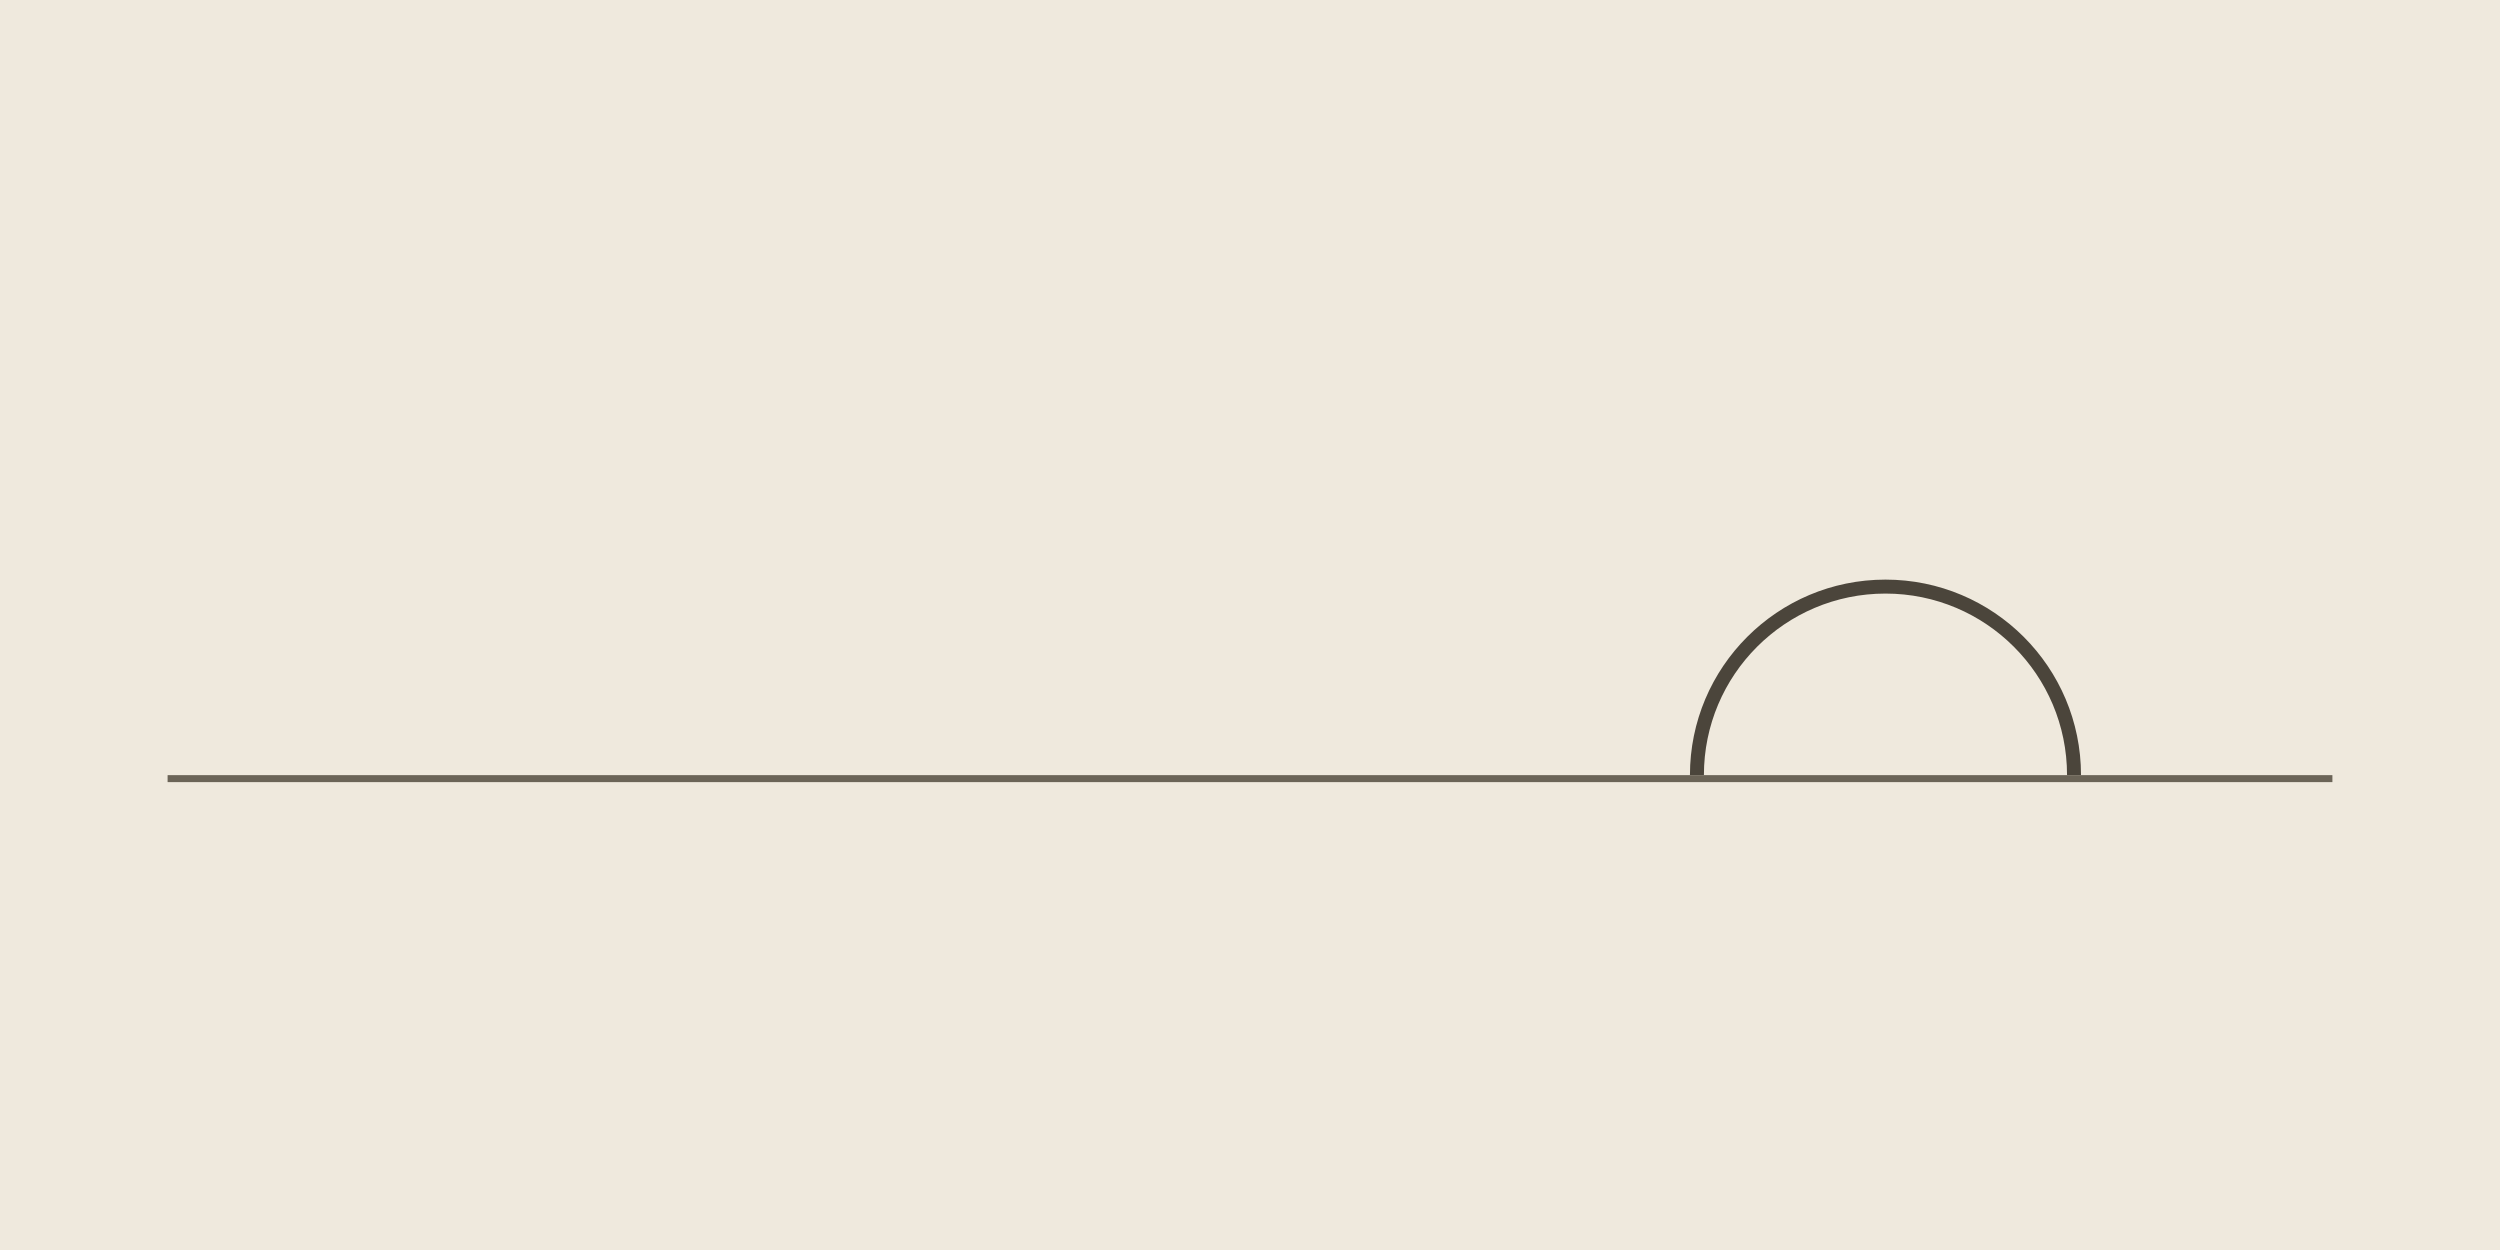
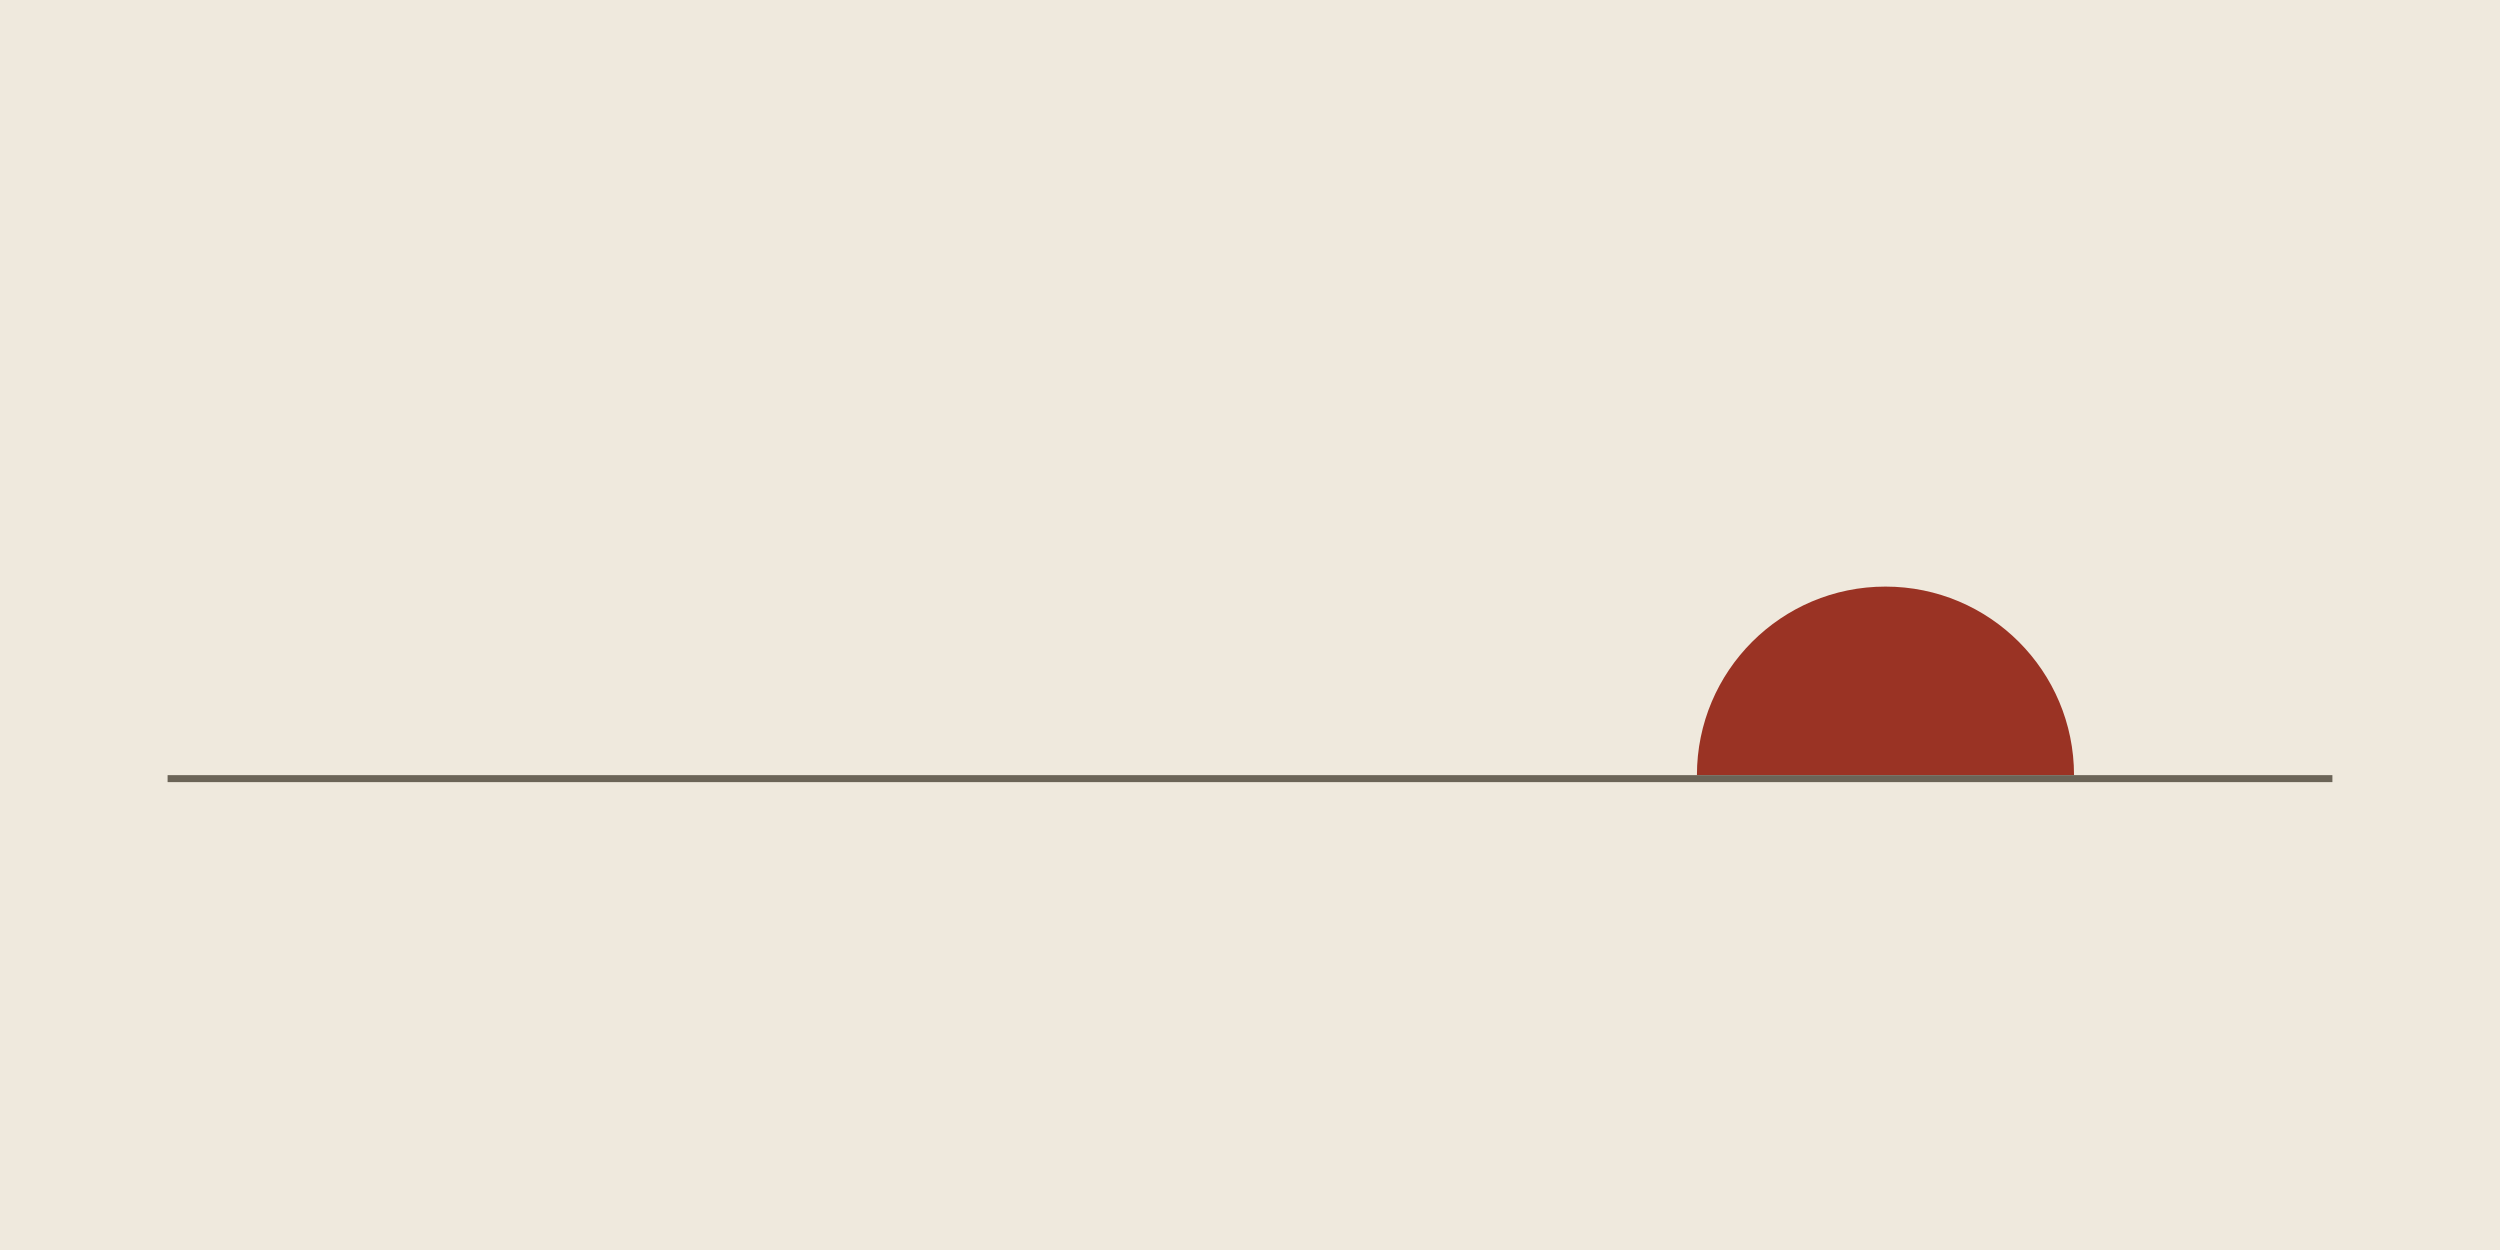
<svg xmlns="http://www.w3.org/2000/svg" width="358" height="179" viewBox="0 0 358 179" preserveAspectRatio="xMidYMid slice" aria-hidden="true">
  <defs>
    <clipPath id="h">
      <rect width="358" height="111" />
    </clipPath>
  </defs>
  <rect width="358" height="179" fill="#EFE9DD" />
  <g clip-path="url(#h)">
-     <circle cx="270" cy="111" r="27" fill="none" stroke="#4B453B" stroke-width="2" />
+     <circle cx="270" cy="111" r="27" fill="#9A3324" />
  </g>
  <rect x="24" y="111" width="310" height="1" fill="#6B6457" />
</svg>
